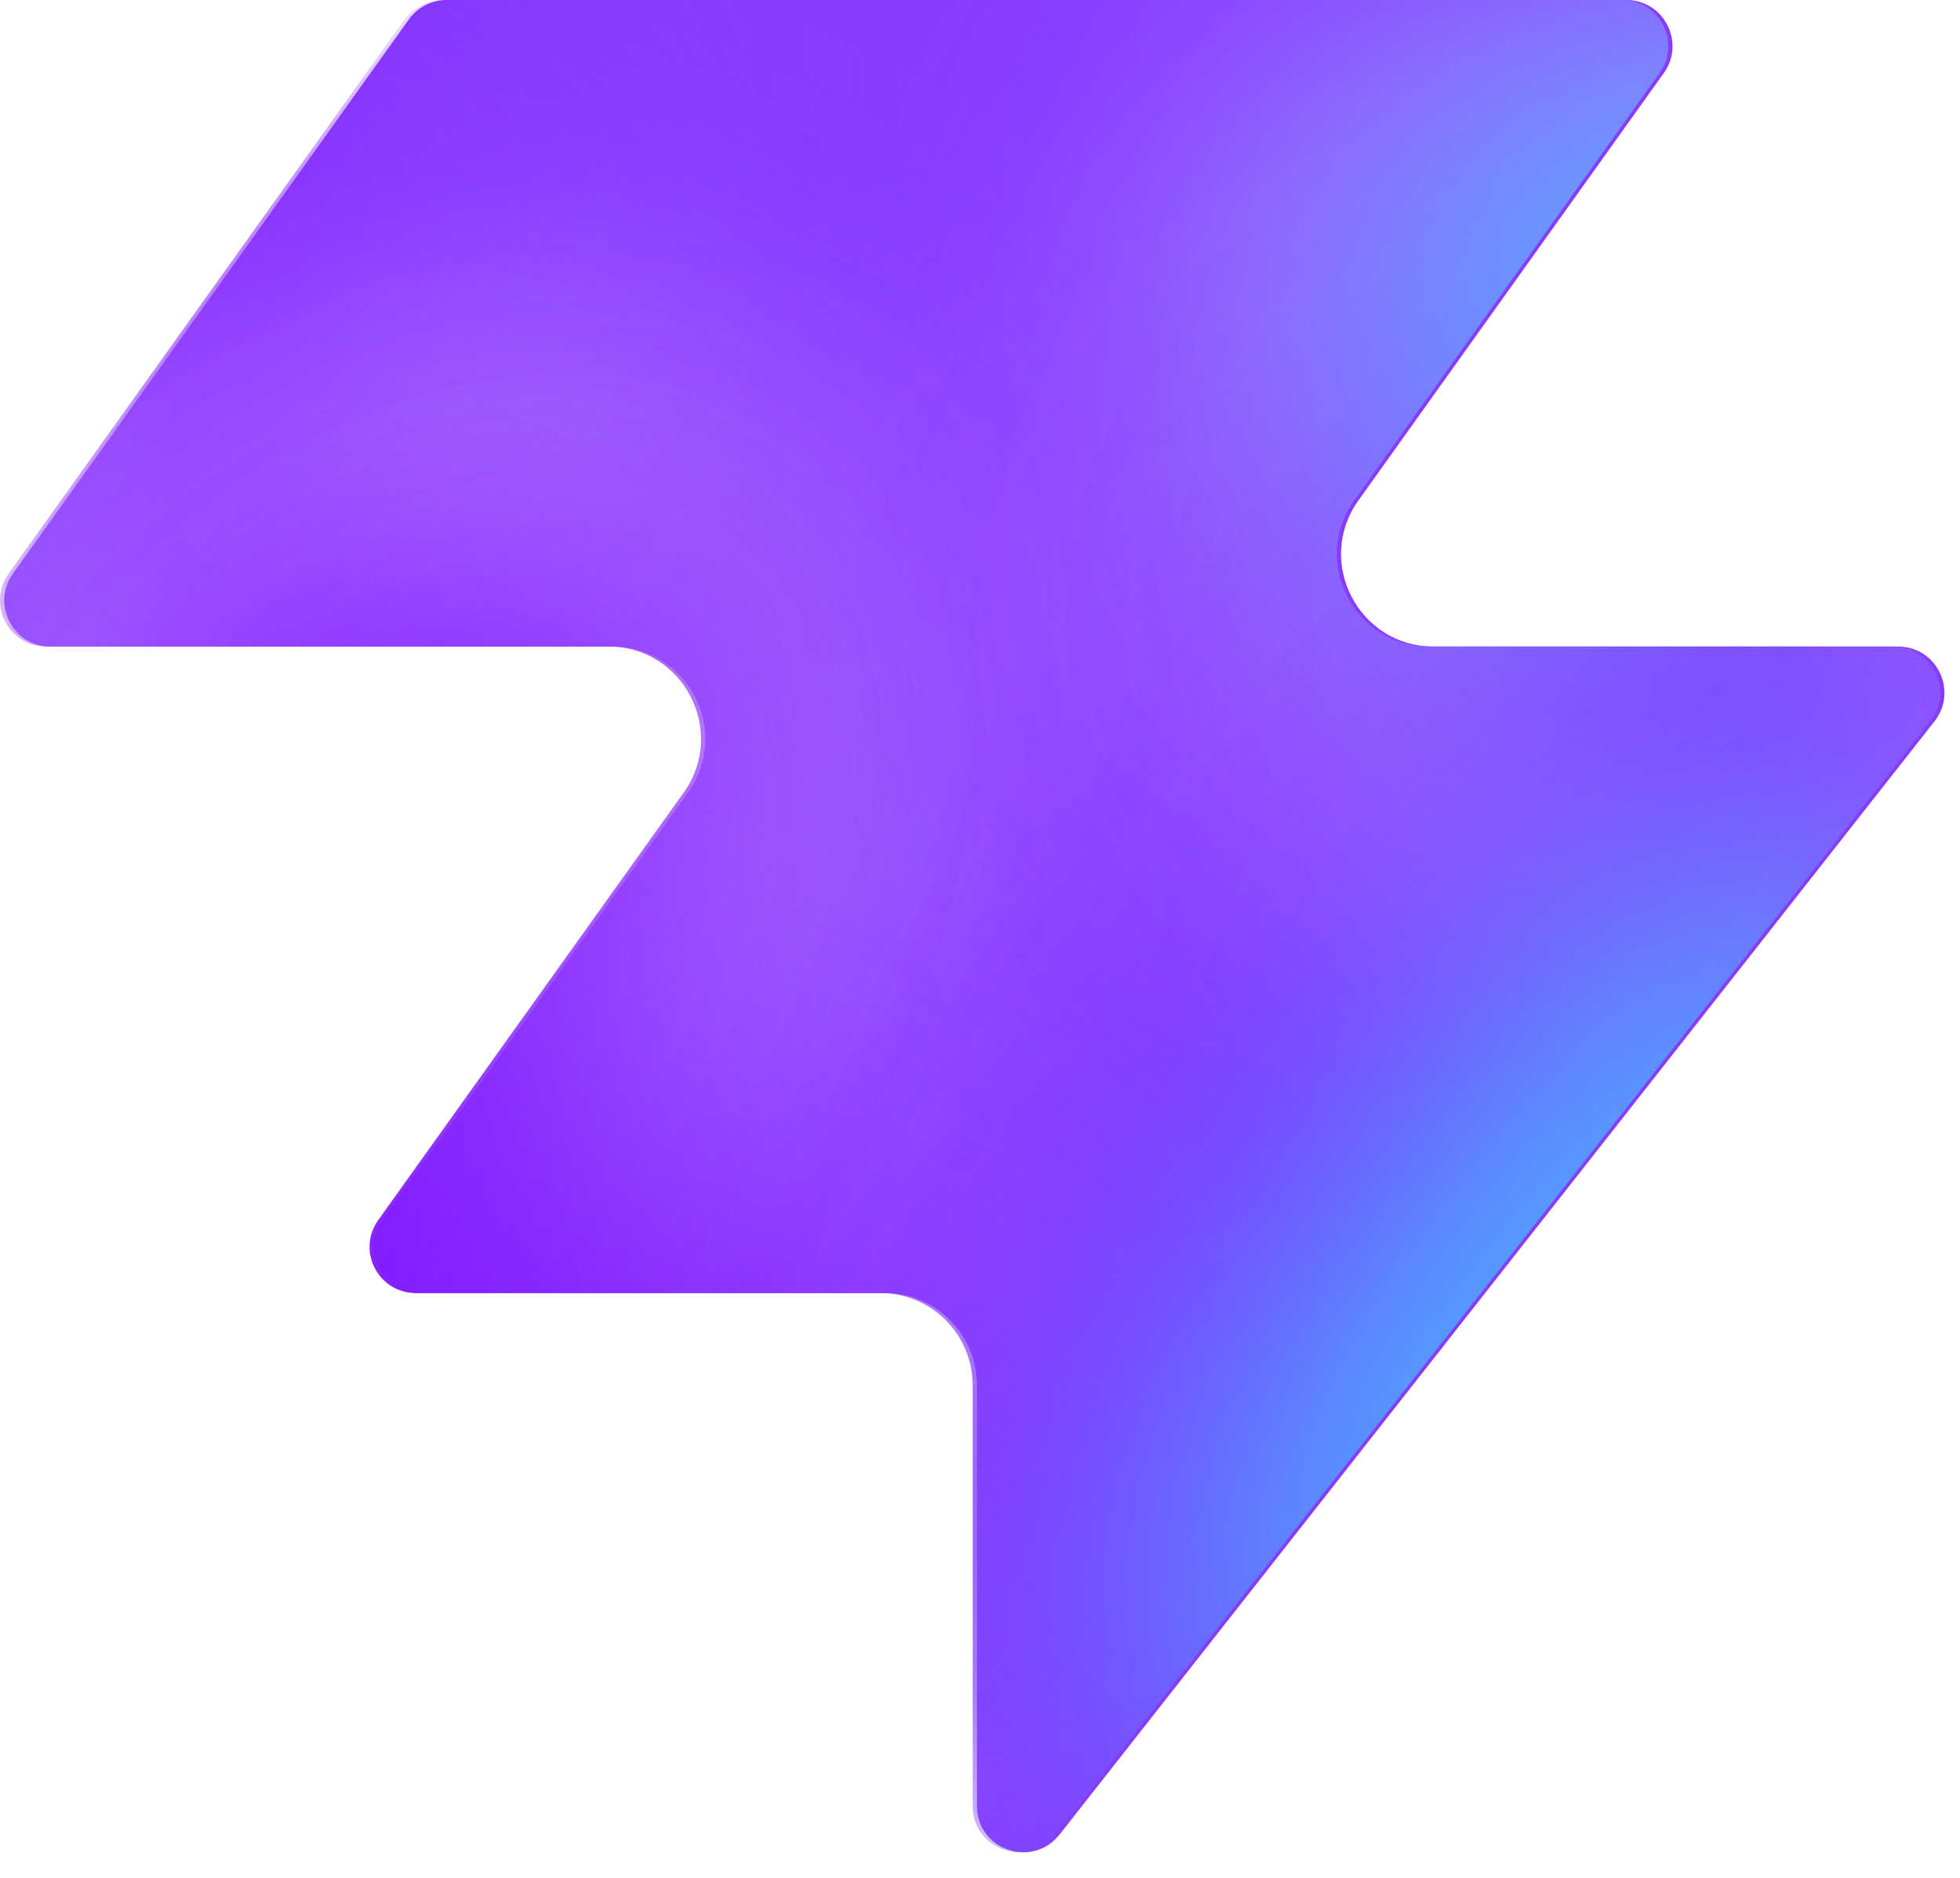
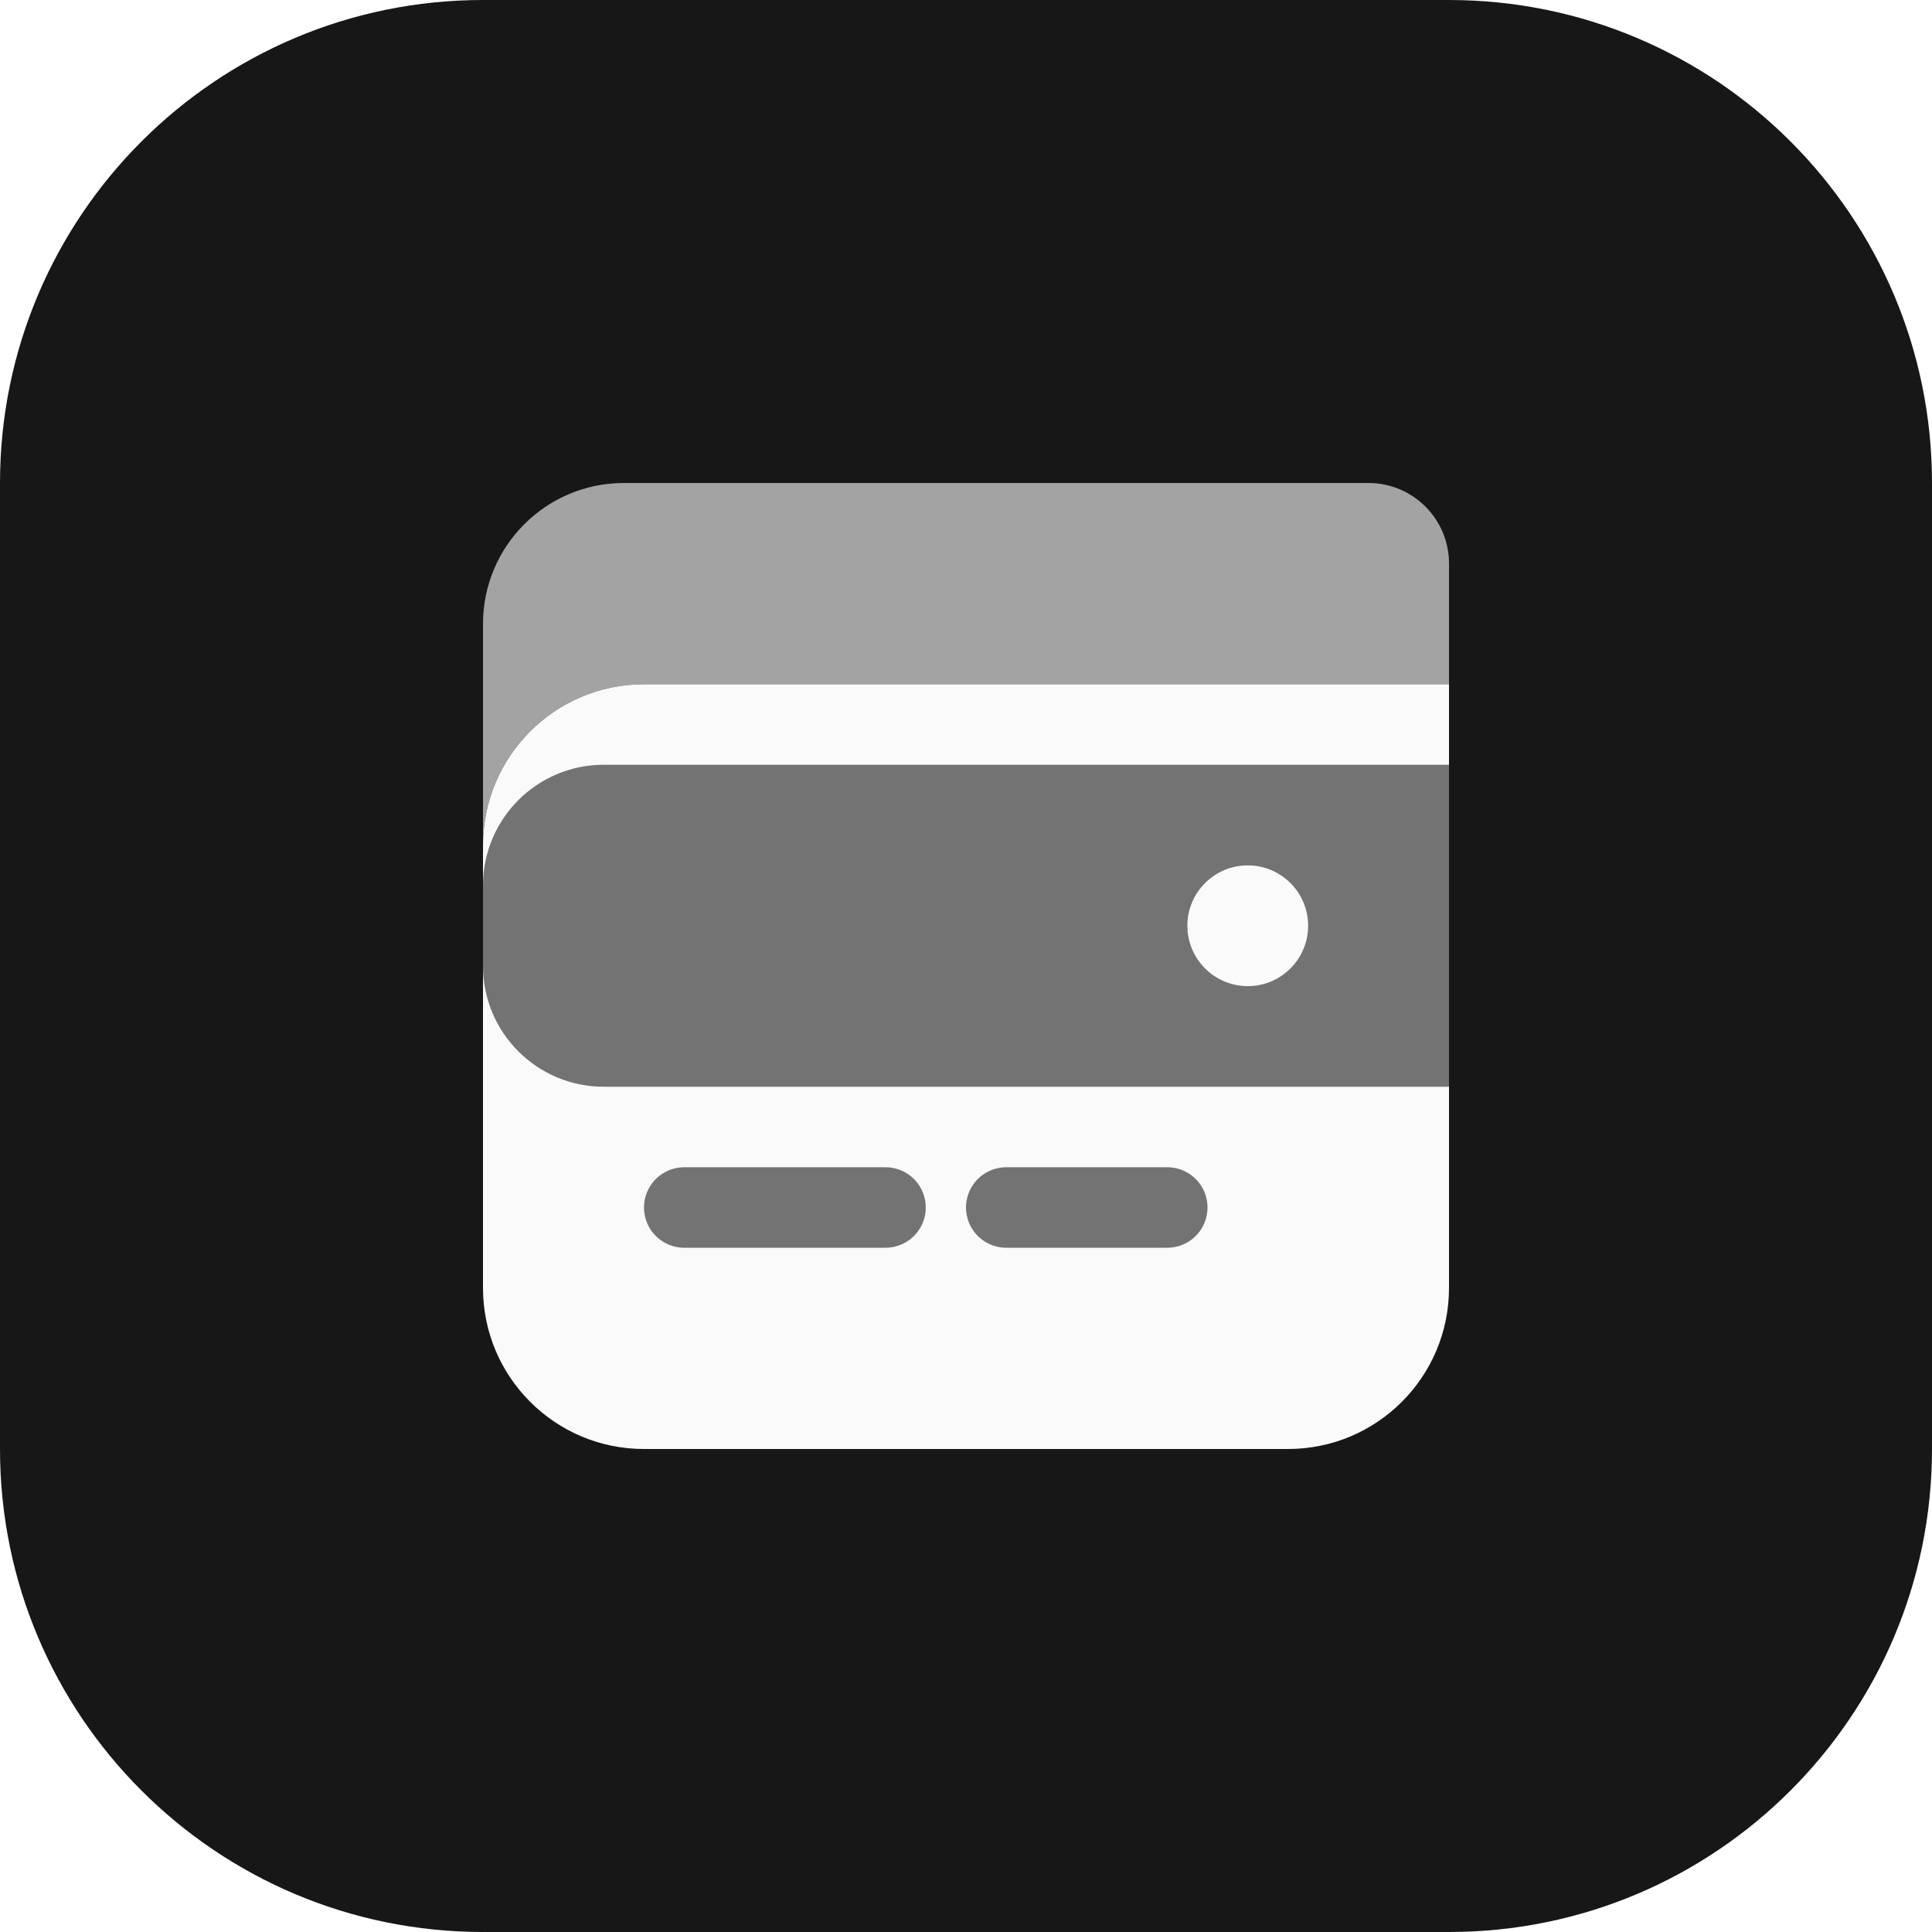
- <svg xmlns="http://www.w3.org/2000/svg" width="48" height="46" fill="none" viewBox="0 0 48 46">
-   <path fill="#863bff" d="M25.946 44.938c-.664.845-2.021.375-2.021-.698V33.937a2.26 2.26 0 0 0-2.262-2.262H10.287c-.92 0-1.456-1.04-.92-1.788l7.48-10.471c1.07-1.497 0-3.578-1.842-3.578H1.237c-.92 0-1.456-1.04-.92-1.788L10.013.474c.214-.297.556-.474.92-.474h28.894c.92 0 1.456 1.04.92 1.788l-7.48 10.471c-1.07 1.498 0 3.579 1.842 3.579h11.377c.943 0 1.473 1.088.89 1.83L25.947 44.94z" style="fill:#863bff;fill:color(display-p3 .525 .23 1);fill-opacity:1" />
-   <mask id="a" width="48" height="46" x="0" y="0" maskUnits="userSpaceOnUse" style="mask-type:alpha">
-     <path fill="#000" d="M25.842 44.938c-.664.844-2.021.375-2.021-.698V33.937a2.26 2.26 0 0 0-2.262-2.262H10.183c-.92 0-1.456-1.04-.92-1.788l7.48-10.471c1.07-1.498 0-3.579-1.842-3.579H1.133c-.92 0-1.456-1.04-.92-1.787L9.91.473c.214-.297.556-.474.92-.474h28.894c.92 0 1.456 1.04.92 1.788l-7.48 10.471c-1.07 1.498 0 3.578 1.842 3.578h11.377c.943 0 1.473 1.088.89 1.832L25.843 44.94z" style="fill:#000;fill-opacity:1" />
-   </mask>
-   <g mask="url(#a)">
-     <g filter="url(#b)">
-       <ellipse cx="5.508" cy="14.704" fill="#ede6ff" rx="5.508" ry="14.704" style="fill:#ede6ff;fill:color(display-p3 .927 .903 1);fill-opacity:1" transform="matrix(.00324 1 1 -.00324 -4.47 31.516)" />
-     </g>
-     <g filter="url(#c)">
-       <ellipse cx="10.399" cy="29.851" fill="#ede6ff" rx="10.399" ry="29.851" style="fill:#ede6ff;fill:color(display-p3 .927 .903 1);fill-opacity:1" transform="matrix(.00324 1 1 -.00324 -39.328 7.883)" />
-     </g>
-     <g filter="url(#d)">
-       <ellipse cx="5.508" cy="30.487" fill="#7e14ff" rx="5.508" ry="30.487" style="fill:#7e14ff;fill:color(display-p3 .492 .077 1);fill-opacity:1" transform="rotate(89.814 -25.913 -14.639)scale(1 -1)" />
-     </g>
-     <g filter="url(#e)">
-       <ellipse cx="5.508" cy="30.599" fill="#7e14ff" rx="5.508" ry="30.599" style="fill:#7e14ff;fill:color(display-p3 .492 .077 1);fill-opacity:1" transform="rotate(89.814 -32.644 -3.334)scale(1 -1)" />
-     </g>
-     <g filter="url(#f)">
-       <ellipse cx="5.508" cy="30.599" fill="#7e14ff" rx="5.508" ry="30.599" style="fill:#7e14ff;fill:color(display-p3 .492 .077 1);fill-opacity:1" transform="matrix(.00324 1 1 -.00324 -34.34 30.47)" />
-     </g>
-     <g filter="url(#g)">
-       <ellipse cx="14.072" cy="22.078" fill="#ede6ff" rx="14.072" ry="22.078" style="fill:#ede6ff;fill:color(display-p3 .927 .903 1);fill-opacity:1" transform="rotate(93.35 24.506 48.493)scale(-1 1)" />
-     </g>
-     <g filter="url(#h)">
-       <ellipse cx="3.47" cy="21.501" fill="#7e14ff" rx="3.47" ry="21.501" style="fill:#7e14ff;fill:color(display-p3 .492 .077 1);fill-opacity:1" transform="rotate(89.009 28.708 47.59)scale(-1 1)" />
-     </g>
-     <g filter="url(#i)">
-       <ellipse cx="3.47" cy="21.501" fill="#7e14ff" rx="3.47" ry="21.501" style="fill:#7e14ff;fill:color(display-p3 .492 .077 1);fill-opacity:1" transform="rotate(89.009 28.708 47.59)scale(-1 1)" />
-     </g>
-     <g filter="url(#j)">
-       <ellipse cx=".387" cy="8.972" fill="#7e14ff" rx="4.407" ry="29.108" style="fill:#7e14ff;fill:color(display-p3 .492 .077 1);fill-opacity:1" transform="rotate(39.51 .387 8.972)" />
-     </g>
-     <g filter="url(#k)">
-       <ellipse cx="47.523" cy="-6.092" fill="#7e14ff" rx="4.407" ry="29.108" style="fill:#7e14ff;fill:color(display-p3 .492 .077 1);fill-opacity:1" transform="rotate(37.892 47.523 -6.092)" />
-     </g>
-     <g filter="url(#l)">
-       <ellipse cx="41.412" cy="6.333" fill="#47bfff" rx="5.971" ry="9.665" style="fill:#47bfff;fill:color(display-p3 .28 .748 1);fill-opacity:1" transform="rotate(37.892 41.412 6.333)" />
-     </g>
-     <g filter="url(#m)">
-       <ellipse cx="-1.879" cy="38.332" fill="#7e14ff" rx="4.407" ry="29.108" style="fill:#7e14ff;fill:color(display-p3 .492 .077 1);fill-opacity:1" transform="rotate(37.892 -1.88 38.332)" />
-     </g>
-     <g filter="url(#n)">
-       <ellipse cx="-1.879" cy="38.332" fill="#7e14ff" rx="4.407" ry="29.108" style="fill:#7e14ff;fill:color(display-p3 .492 .077 1);fill-opacity:1" transform="rotate(37.892 -1.88 38.332)" />
-     </g>
-     <g filter="url(#o)">
-       <ellipse cx="35.651" cy="29.907" fill="#7e14ff" rx="4.407" ry="29.108" style="fill:#7e14ff;fill:color(display-p3 .492 .077 1);fill-opacity:1" transform="rotate(37.892 35.651 29.907)" />
-     </g>
-     <g filter="url(#p)">
-       <ellipse cx="38.418" cy="32.4" fill="#47bfff" rx="5.971" ry="15.297" style="fill:#47bfff;fill:color(display-p3 .28 .748 1);fill-opacity:1" transform="rotate(37.892 38.418 32.4)" />
-     </g>
-   </g>
-   <defs>
-     <filter id="b" width="60.045" height="41.654" x="-19.77" y="16.149" color-interpolation-filters="sRGB" filterUnits="userSpaceOnUse">
-       <feFlood flood-opacity="0" result="BackgroundImageFix" />
-       <feBlend in="SourceGraphic" in2="BackgroundImageFix" result="shape" />
-       <feGaussianBlur result="effect1_foregroundBlur_2002_17158" stdDeviation="7.659" />
-     </filter>
-     <filter id="c" width="90.34" height="51.437" x="-54.613" y="-7.533" color-interpolation-filters="sRGB" filterUnits="userSpaceOnUse">
-       <feFlood flood-opacity="0" result="BackgroundImageFix" />
-       <feBlend in="SourceGraphic" in2="BackgroundImageFix" result="shape" />
-       <feGaussianBlur result="effect1_foregroundBlur_2002_17158" stdDeviation="7.659" />
-     </filter>
-     <filter id="d" width="79.355" height="29.4" x="-49.64" y="2.03" color-interpolation-filters="sRGB" filterUnits="userSpaceOnUse">
-       <feFlood flood-opacity="0" result="BackgroundImageFix" />
-       <feBlend in="SourceGraphic" in2="BackgroundImageFix" result="shape" />
-       <feGaussianBlur result="effect1_foregroundBlur_2002_17158" stdDeviation="4.596" />
-     </filter>
-     <filter id="e" width="79.579" height="29.4" x="-45.045" y="20.029" color-interpolation-filters="sRGB" filterUnits="userSpaceOnUse">
-       <feFlood flood-opacity="0" result="BackgroundImageFix" />
-       <feBlend in="SourceGraphic" in2="BackgroundImageFix" result="shape" />
-       <feGaussianBlur result="effect1_foregroundBlur_2002_17158" stdDeviation="4.596" />
-     </filter>
-     <filter id="f" width="79.579" height="29.4" x="-43.513" y="21.178" color-interpolation-filters="sRGB" filterUnits="userSpaceOnUse">
-       <feFlood flood-opacity="0" result="BackgroundImageFix" />
-       <feBlend in="SourceGraphic" in2="BackgroundImageFix" result="shape" />
-       <feGaussianBlur result="effect1_foregroundBlur_2002_17158" stdDeviation="4.596" />
-     </filter>
-     <filter id="g" width="74.749" height="58.852" x="15.756" y="-17.901" color-interpolation-filters="sRGB" filterUnits="userSpaceOnUse">
-       <feFlood flood-opacity="0" result="BackgroundImageFix" />
-       <feBlend in="SourceGraphic" in2="BackgroundImageFix" result="shape" />
-       <feGaussianBlur result="effect1_foregroundBlur_2002_17158" stdDeviation="7.659" />
-     </filter>
-     <filter id="h" width="61.377" height="25.362" x="23.548" y="2.284" color-interpolation-filters="sRGB" filterUnits="userSpaceOnUse">
-       <feFlood flood-opacity="0" result="BackgroundImageFix" />
-       <feBlend in="SourceGraphic" in2="BackgroundImageFix" result="shape" />
-       <feGaussianBlur result="effect1_foregroundBlur_2002_17158" stdDeviation="4.596" />
-     </filter>
-     <filter id="i" width="61.377" height="25.362" x="23.548" y="2.284" color-interpolation-filters="sRGB" filterUnits="userSpaceOnUse">
-       <feFlood flood-opacity="0" result="BackgroundImageFix" />
-       <feBlend in="SourceGraphic" in2="BackgroundImageFix" result="shape" />
-       <feGaussianBlur result="effect1_foregroundBlur_2002_17158" stdDeviation="4.596" />
-     </filter>
-     <filter id="j" width="56.045" height="63.649" x="-27.636" y="-22.853" color-interpolation-filters="sRGB" filterUnits="userSpaceOnUse">
-       <feFlood flood-opacity="0" result="BackgroundImageFix" />
-       <feBlend in="SourceGraphic" in2="BackgroundImageFix" result="shape" />
-       <feGaussianBlur result="effect1_foregroundBlur_2002_17158" stdDeviation="4.596" />
-     </filter>
-     <filter id="k" width="54.814" height="64.646" x="20.116" y="-38.415" color-interpolation-filters="sRGB" filterUnits="userSpaceOnUse">
-       <feFlood flood-opacity="0" result="BackgroundImageFix" />
-       <feBlend in="SourceGraphic" in2="BackgroundImageFix" result="shape" />
-       <feGaussianBlur result="effect1_foregroundBlur_2002_17158" stdDeviation="4.596" />
-     </filter>
-     <filter id="l" width="33.541" height="35.313" x="24.641" y="-11.323" color-interpolation-filters="sRGB" filterUnits="userSpaceOnUse">
-       <feFlood flood-opacity="0" result="BackgroundImageFix" />
-       <feBlend in="SourceGraphic" in2="BackgroundImageFix" result="shape" />
-       <feGaussianBlur result="effect1_foregroundBlur_2002_17158" stdDeviation="4.596" />
-     </filter>
-     <filter id="m" width="54.814" height="64.646" x="-29.286" y="6.009" color-interpolation-filters="sRGB" filterUnits="userSpaceOnUse">
-       <feFlood flood-opacity="0" result="BackgroundImageFix" />
-       <feBlend in="SourceGraphic" in2="BackgroundImageFix" result="shape" />
-       <feGaussianBlur result="effect1_foregroundBlur_2002_17158" stdDeviation="4.596" />
-     </filter>
-     <filter id="n" width="54.814" height="64.646" x="-29.286" y="6.009" color-interpolation-filters="sRGB" filterUnits="userSpaceOnUse">
-       <feFlood flood-opacity="0" result="BackgroundImageFix" />
-       <feBlend in="SourceGraphic" in2="BackgroundImageFix" result="shape" />
-       <feGaussianBlur result="effect1_foregroundBlur_2002_17158" stdDeviation="4.596" />
-     </filter>
-     <filter id="o" width="54.814" height="64.646" x="8.244" y="-2.416" color-interpolation-filters="sRGB" filterUnits="userSpaceOnUse">
-       <feFlood flood-opacity="0" result="BackgroundImageFix" />
-       <feBlend in="SourceGraphic" in2="BackgroundImageFix" result="shape" />
-       <feGaussianBlur result="effect1_foregroundBlur_2002_17158" stdDeviation="4.596" />
-     </filter>
-     <filter id="p" width="39.409" height="43.623" x="18.713" y="10.588" color-interpolation-filters="sRGB" filterUnits="userSpaceOnUse">
-       <feFlood flood-opacity="0" result="BackgroundImageFix" />
-       <feBlend in="SourceGraphic" in2="BackgroundImageFix" result="shape" />
-       <feGaussianBlur result="effect1_foregroundBlur_2002_17158" stdDeviation="4.596" />
-     </filter>
-   </defs>
+ <svg xmlns="http://www.w3.org/2000/svg" viewBox="0 0 48 48">
+   <rect width="48" height="48" rx="12" fill="#171717" />
+   <path d="M12 15.5A3.5 3.5 0 0 1 15.5 12H34a2 2 0 0 1 2 2v3H16a4 4 0 0 0-4 4v-5.5Z" fill="#a3a3a3" />
+   <path d="M12 21a4 4 0 0 1 4-4h20v15a4 4 0 0 1-4 4H16a4 4 0 0 1-4-4V21Z" fill="#fafafa" />
+   <path d="M12 22a3 3 0 0 1 3-3h21v8H15a3 3 0 0 1-3-3v-2Z" fill="#737373" />
+   <circle cx="31" cy="23" r="1.5" fill="#fafafa" />
+   <path d="M17 30h5m3 0h4" stroke="#737373" stroke-linecap="round" stroke-width="2" />
</svg>
